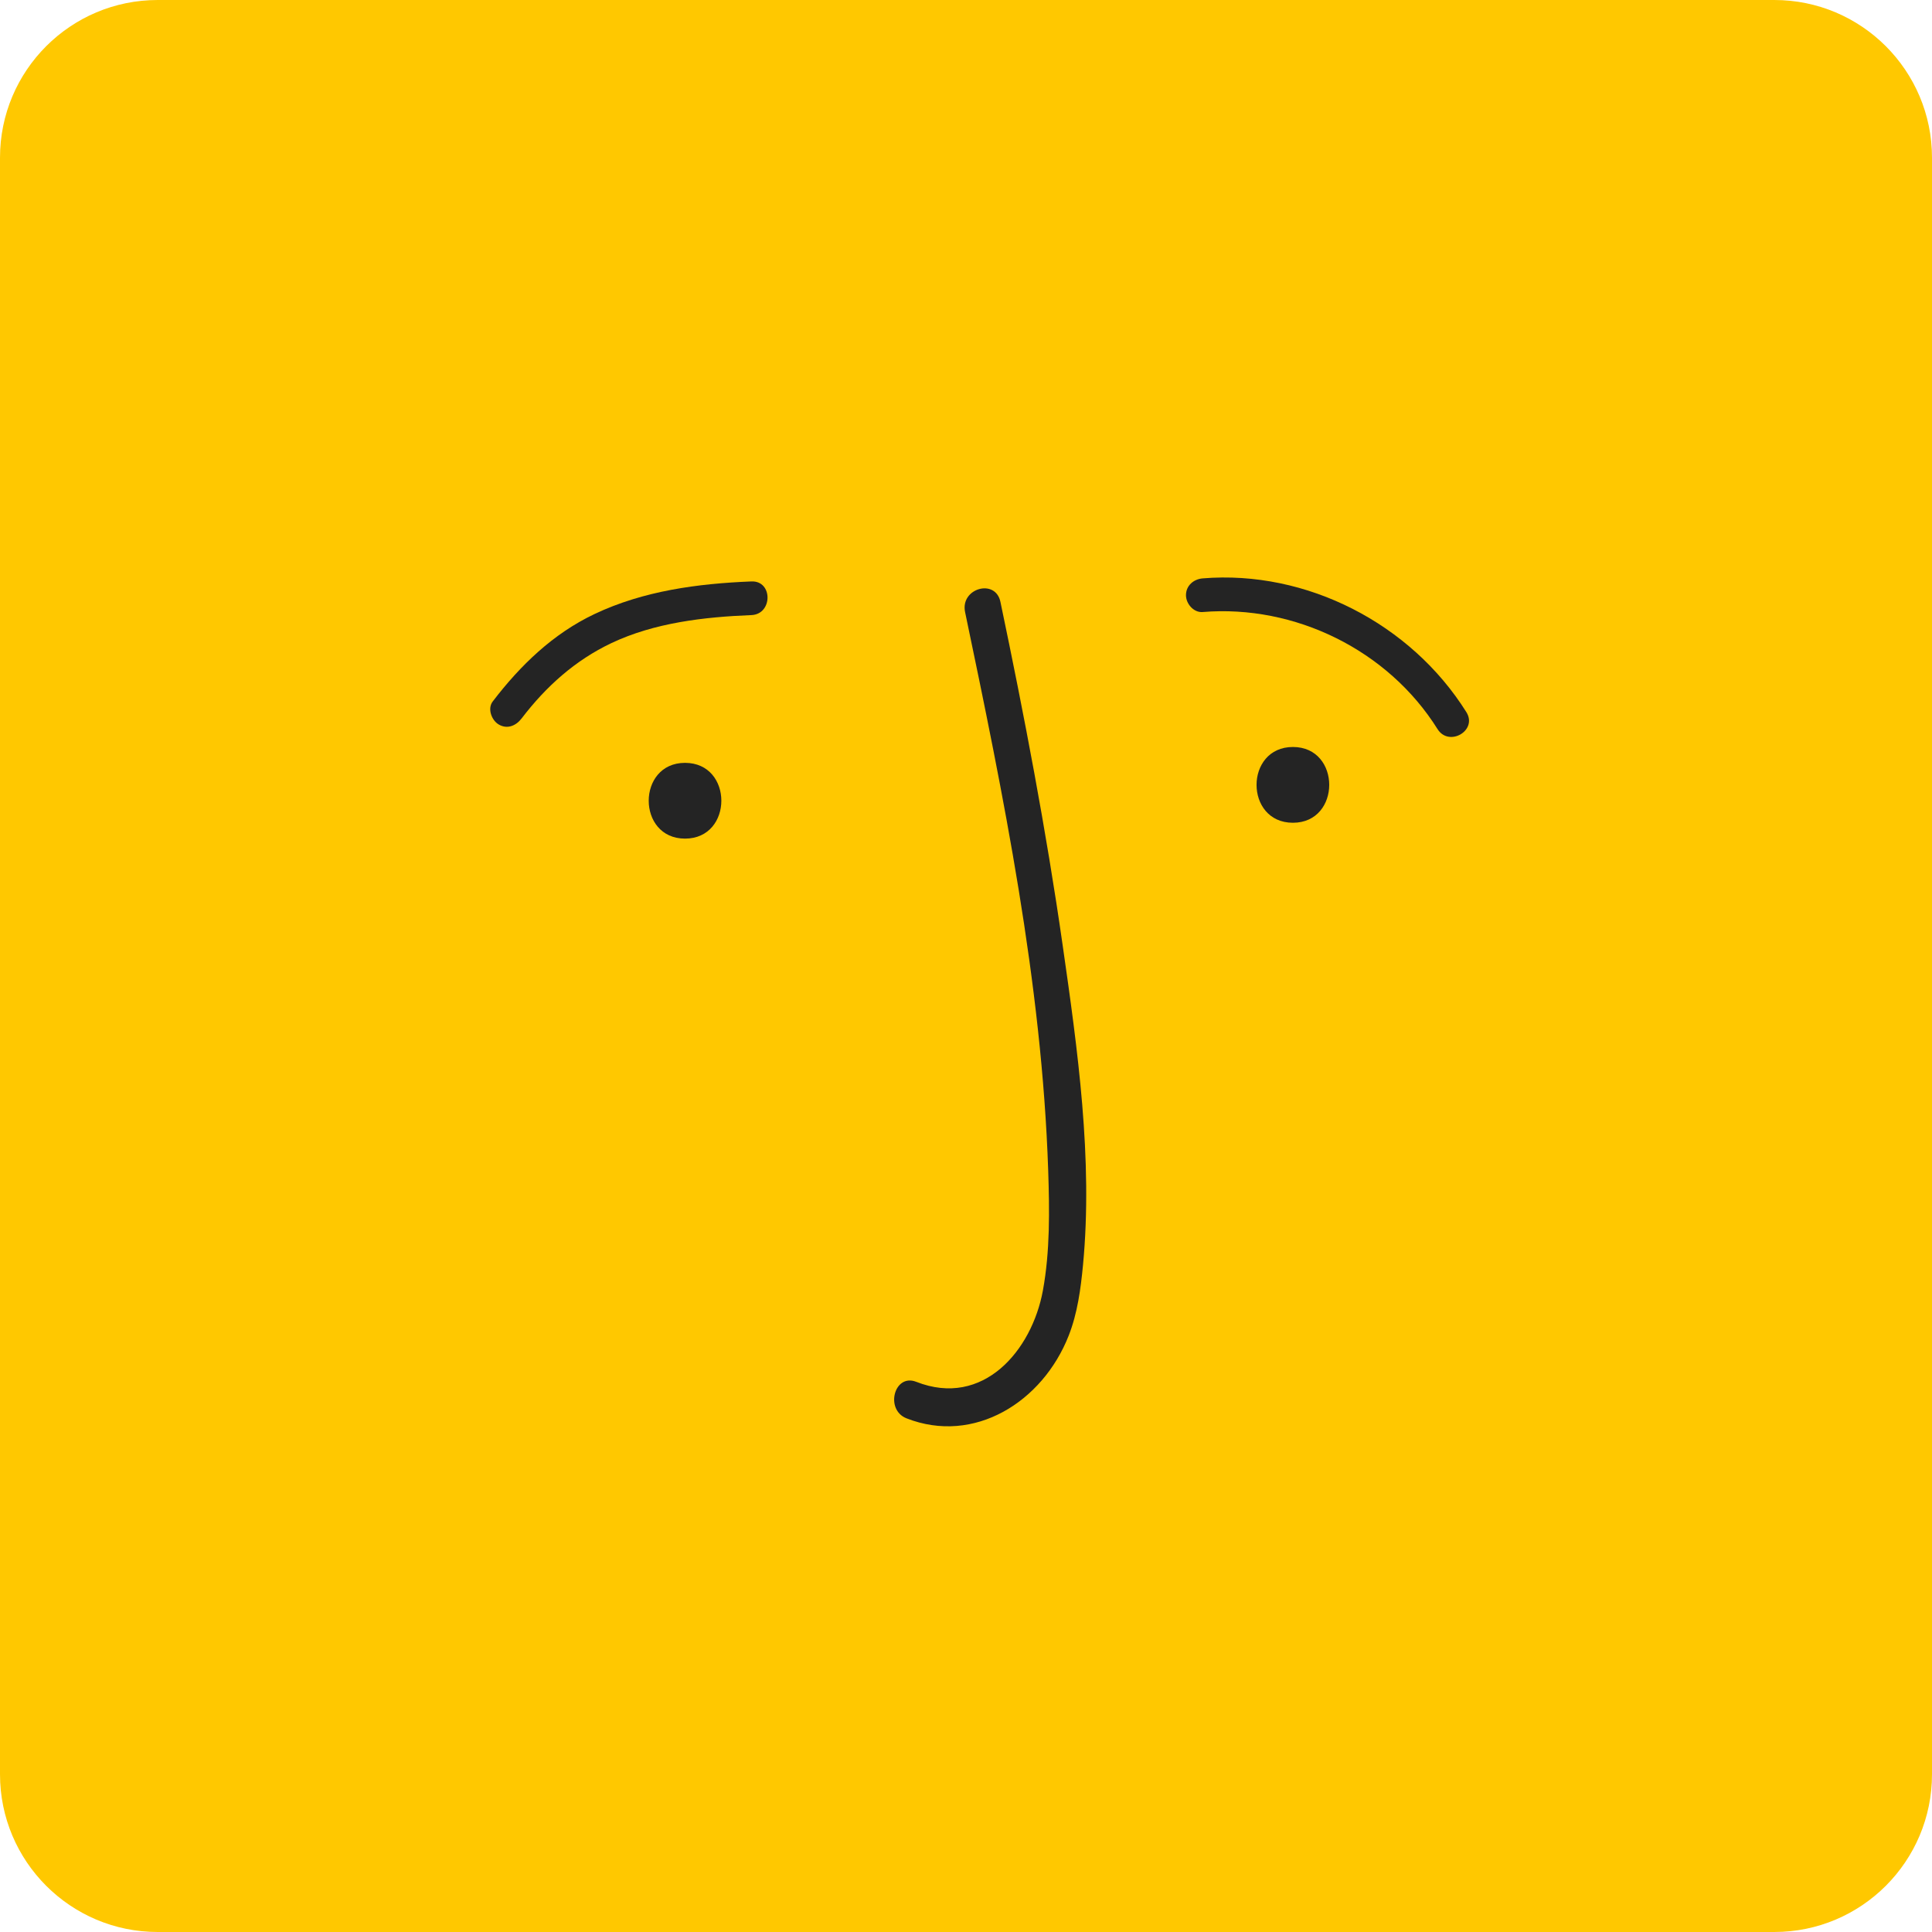
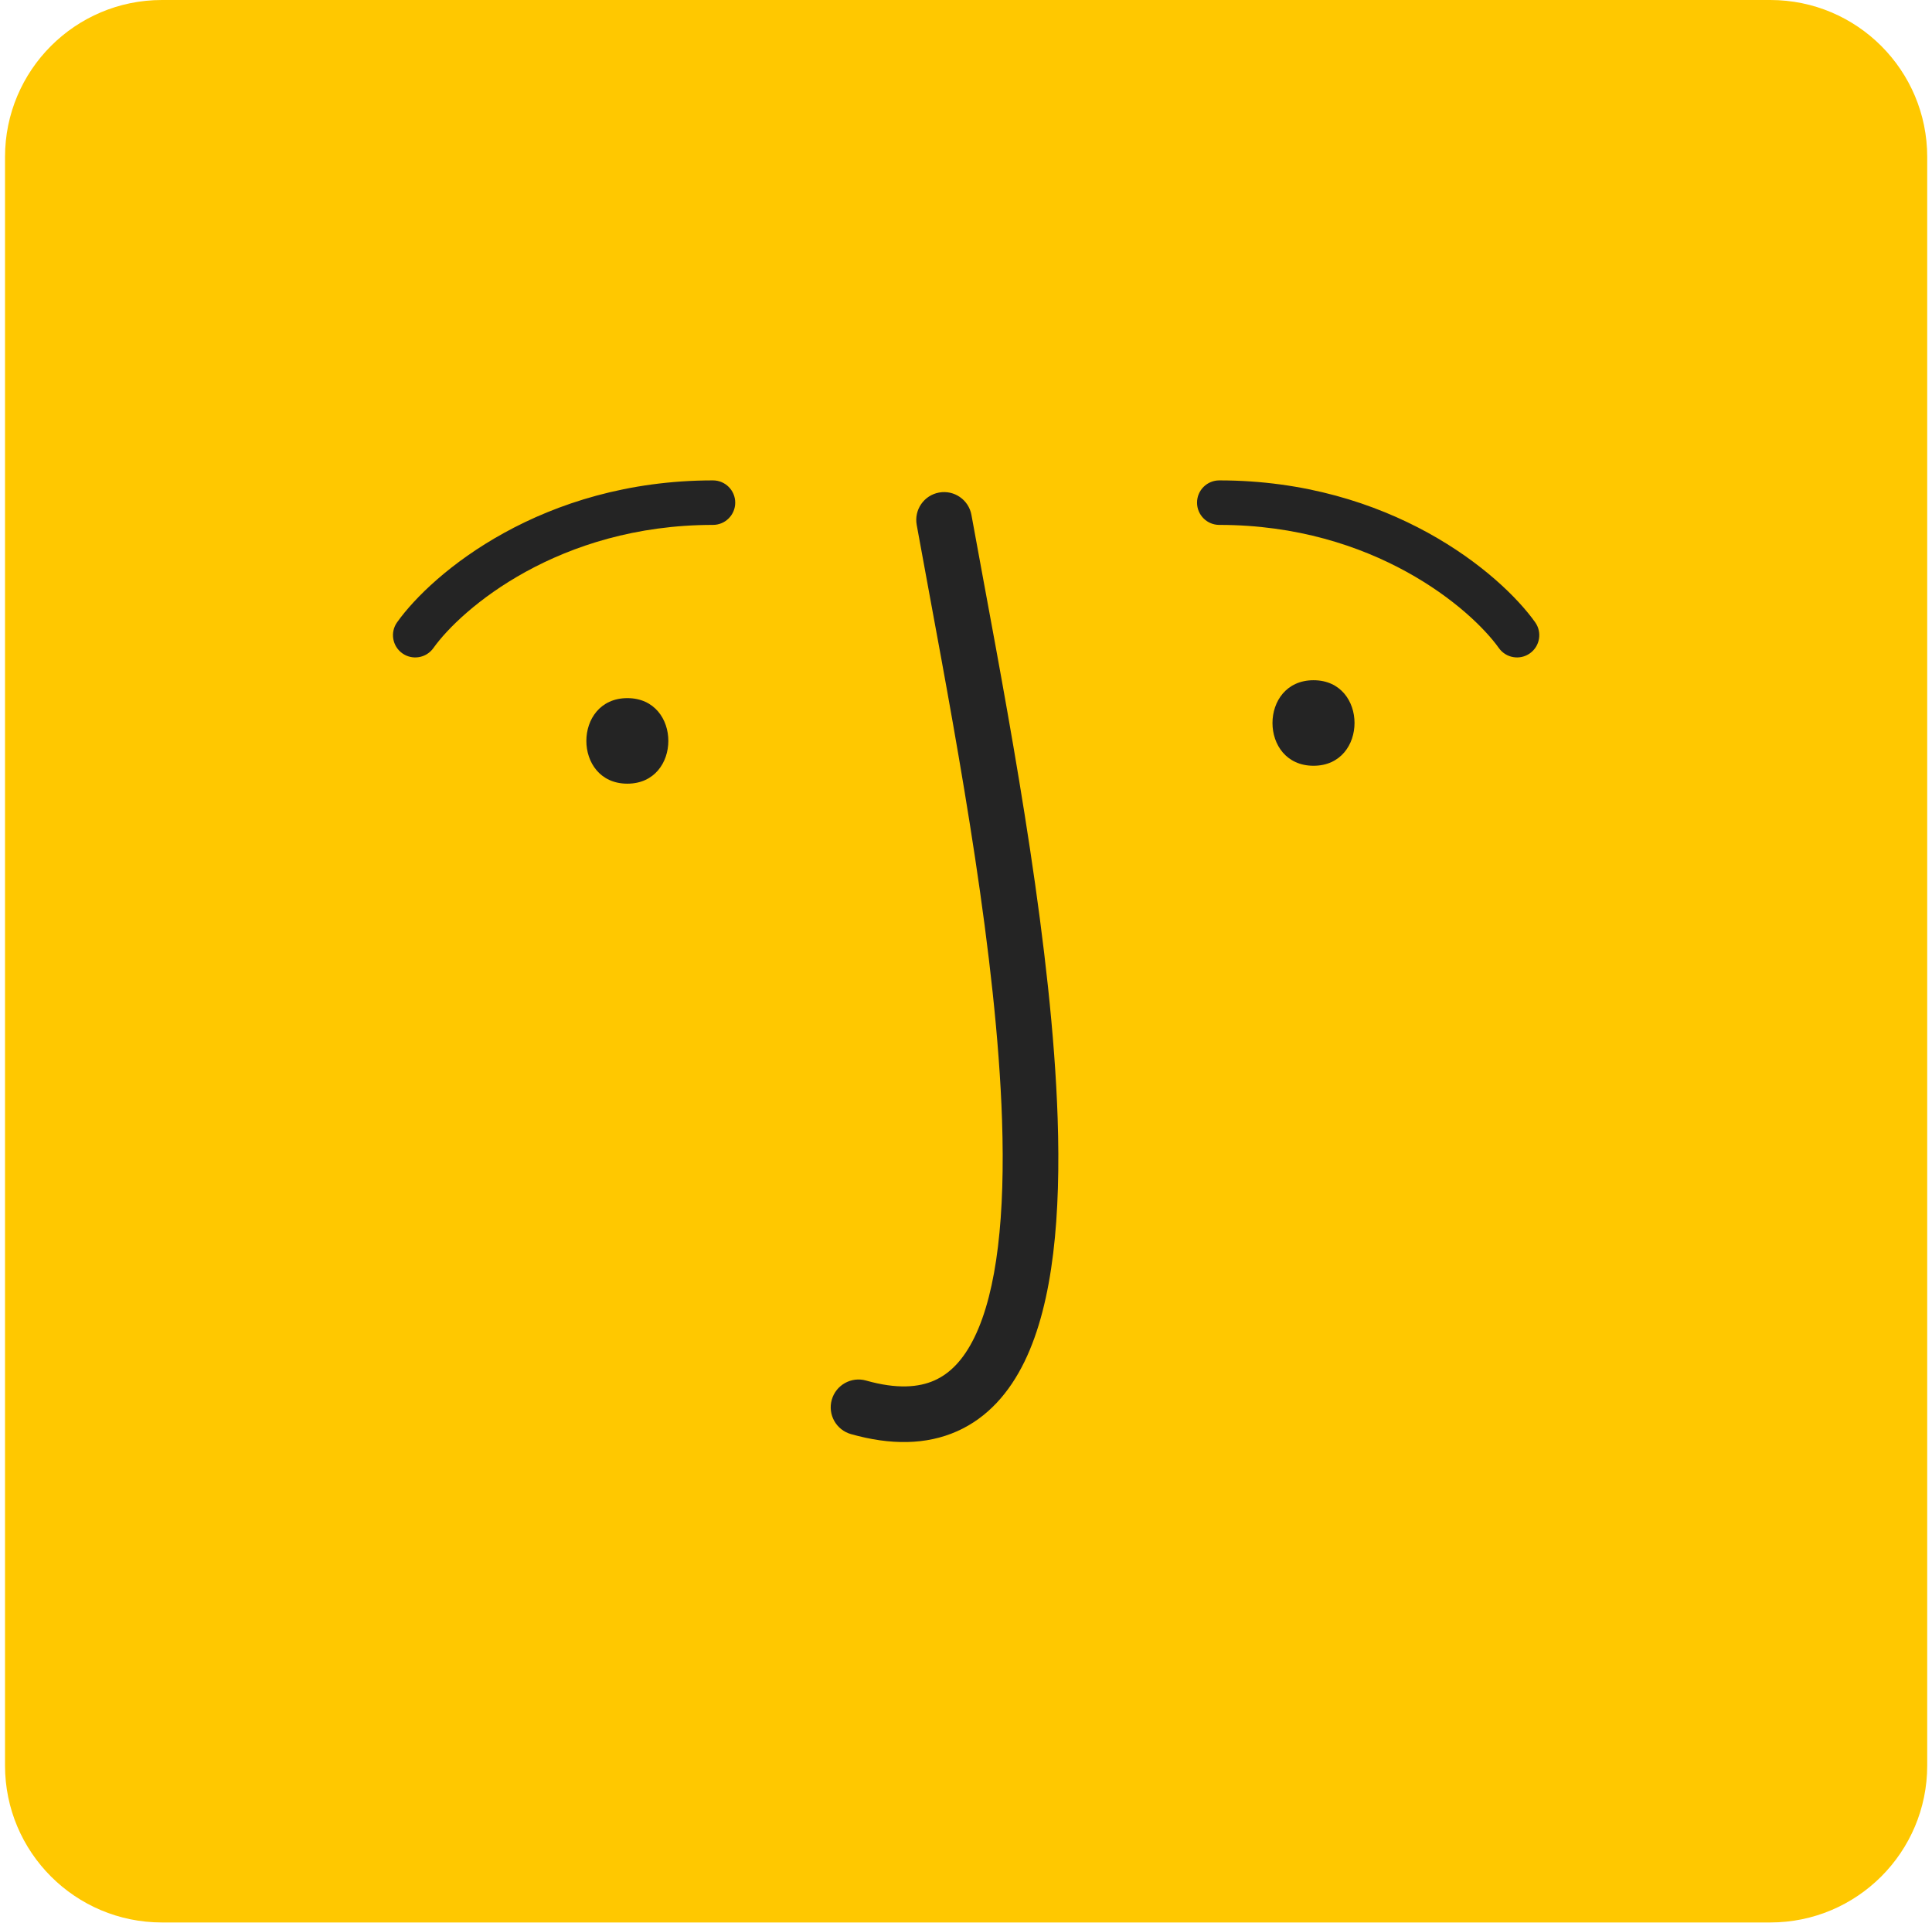
- <svg xmlns="http://www.w3.org/2000/svg" width="196" height="196" viewBox="0 0 196 196" fill="none">
-   <path d="M0 16C0 7.163 7.163 0 16 0H180C188.837 0 196 7.163 196 16V180C196 188.837 188.837 196 180 196H16C7.163 196 0 188.837 0 180V16Z" fill="#FFC800" />
-   <path d="M97.995 183.212C145.059 183.212 183.212 145.059 183.212 97.995C183.212 50.931 145.059 12.777 97.995 12.777C50.931 12.777 12.777 50.931 12.777 97.995C12.777 145.059 50.931 183.212 97.995 183.212Z" fill="#FFC800" />
-   <path d="M122.011 62.09C131.361 61.319 140.813 65.945 145.836 73.965C146.998 75.817 149.93 74.11 148.761 72.244C143.137 63.268 132.543 57.809 122.011 58.676C121.096 58.752 120.316 59.406 120.316 60.383C120.316 61.251 121.096 62.166 122.011 62.09Z" fill="#242424" />
-   <path d="M52.918 72.885C55.392 69.642 58.352 66.985 62.022 65.244C66.396 63.172 71.433 62.593 76.23 62.401C78.404 62.311 78.417 58.897 76.23 58.986C70.79 59.206 65.282 59.936 60.306 62.297C56.11 64.287 52.788 67.495 49.986 71.164C49.426 71.894 49.877 73.078 50.594 73.498C51.469 74.014 52.358 73.621 52.918 72.885Z" fill="#242424" />
-   <path d="M131.166 83.468C136.074 83.468 136.081 75.781 131.166 75.781C126.25 75.781 126.243 83.468 131.166 83.468Z" fill="#242424" />
-   <path d="M69.496 85.077C74.405 85.077 74.412 77.391 69.496 77.391C64.588 77.391 64.581 85.077 69.496 85.077Z" fill="#242424" />
-   <path d="M97.907 62.093C101.793 80.666 105.699 99.687 106.339 118.742C106.472 122.776 106.532 126.947 105.799 130.933C104.679 137.012 99.74 142.849 92.954 140.185C90.715 139.304 89.748 143.022 91.968 143.889C98.826 146.581 105.772 142.237 108.418 135.497C109.311 133.226 109.638 130.754 109.871 128.331C110.891 117.592 109.325 106.488 107.805 95.887C106.132 84.198 103.912 72.605 101.493 61.061C100.993 58.651 97.4 59.677 97.907 62.093Z" fill="#242424" />
+ <svg xmlns="http://www.w3.org/2000/svg" width="197" height="196" viewBox="0 0 197 196" fill="none">
+   <rect x="0.512" width="196" height="196" rx="16" fill="#FFC800" />
+   <path d="M98.51 183.216C145.575 183.216 183.728 145.063 183.728 97.999C183.728 50.934 145.575 12.781 98.51 12.781C51.446 12.781 13.293 50.934 13.293 97.999C13.293 145.063 51.446 183.216 98.51 183.216Z" fill="#FFC800" />
+   <path fill-rule="evenodd" clip-rule="evenodd" d="M72.699 53.515C56.938 53.515 47.026 62.091 44.188 66.076C43.461 67.096 42.044 67.334 41.023 66.607C40.002 65.88 39.764 64.463 40.492 63.442C44.072 58.418 55.29 48.977 72.699 48.977C73.952 48.977 74.968 49.992 74.968 51.246C74.968 52.499 73.952 53.515 72.699 53.515ZM99.055 52.501C98.777 50.96 97.301 49.936 95.759 50.215C94.218 50.493 93.194 51.969 93.473 53.511C93.89 55.819 94.341 58.257 94.81 60.793L94.81 60.793L94.81 60.793L94.81 60.794C97.837 77.166 101.625 97.659 102.175 114.198C102.496 123.829 101.685 131.578 99.364 136.338C98.241 138.64 96.867 140.034 95.28 140.739C93.69 141.446 91.475 141.646 88.314 140.752C86.807 140.325 85.239 141.201 84.813 142.709C84.386 144.216 85.263 145.784 86.77 146.21C90.803 147.351 94.449 147.317 97.584 145.923C100.722 144.528 102.937 141.955 104.463 138.825C107.44 132.72 108.169 123.745 107.845 114.009C107.279 97.002 103.397 76.017 100.377 59.695L100.376 59.693L100.376 59.69L100.375 59.688C99.91 57.171 99.465 54.765 99.055 52.501ZM133.937 78.071C139.506 78.071 139.514 69.351 133.937 69.351C128.36 69.351 128.352 78.071 133.937 78.071ZM63.969 79.897C69.538 79.897 69.546 71.176 63.969 71.176C58.4 71.176 58.392 79.897 63.969 79.897ZM152.839 66.076C150 62.091 140.088 53.515 124.327 53.515C123.074 53.515 122.058 52.499 122.058 51.246C122.058 49.992 123.074 48.977 124.327 48.977C141.736 48.977 152.955 58.418 156.535 63.442C157.262 64.463 157.024 65.88 156.003 66.607C154.983 67.334 153.566 67.096 152.839 66.076Z" fill="#242424" />
</svg>
